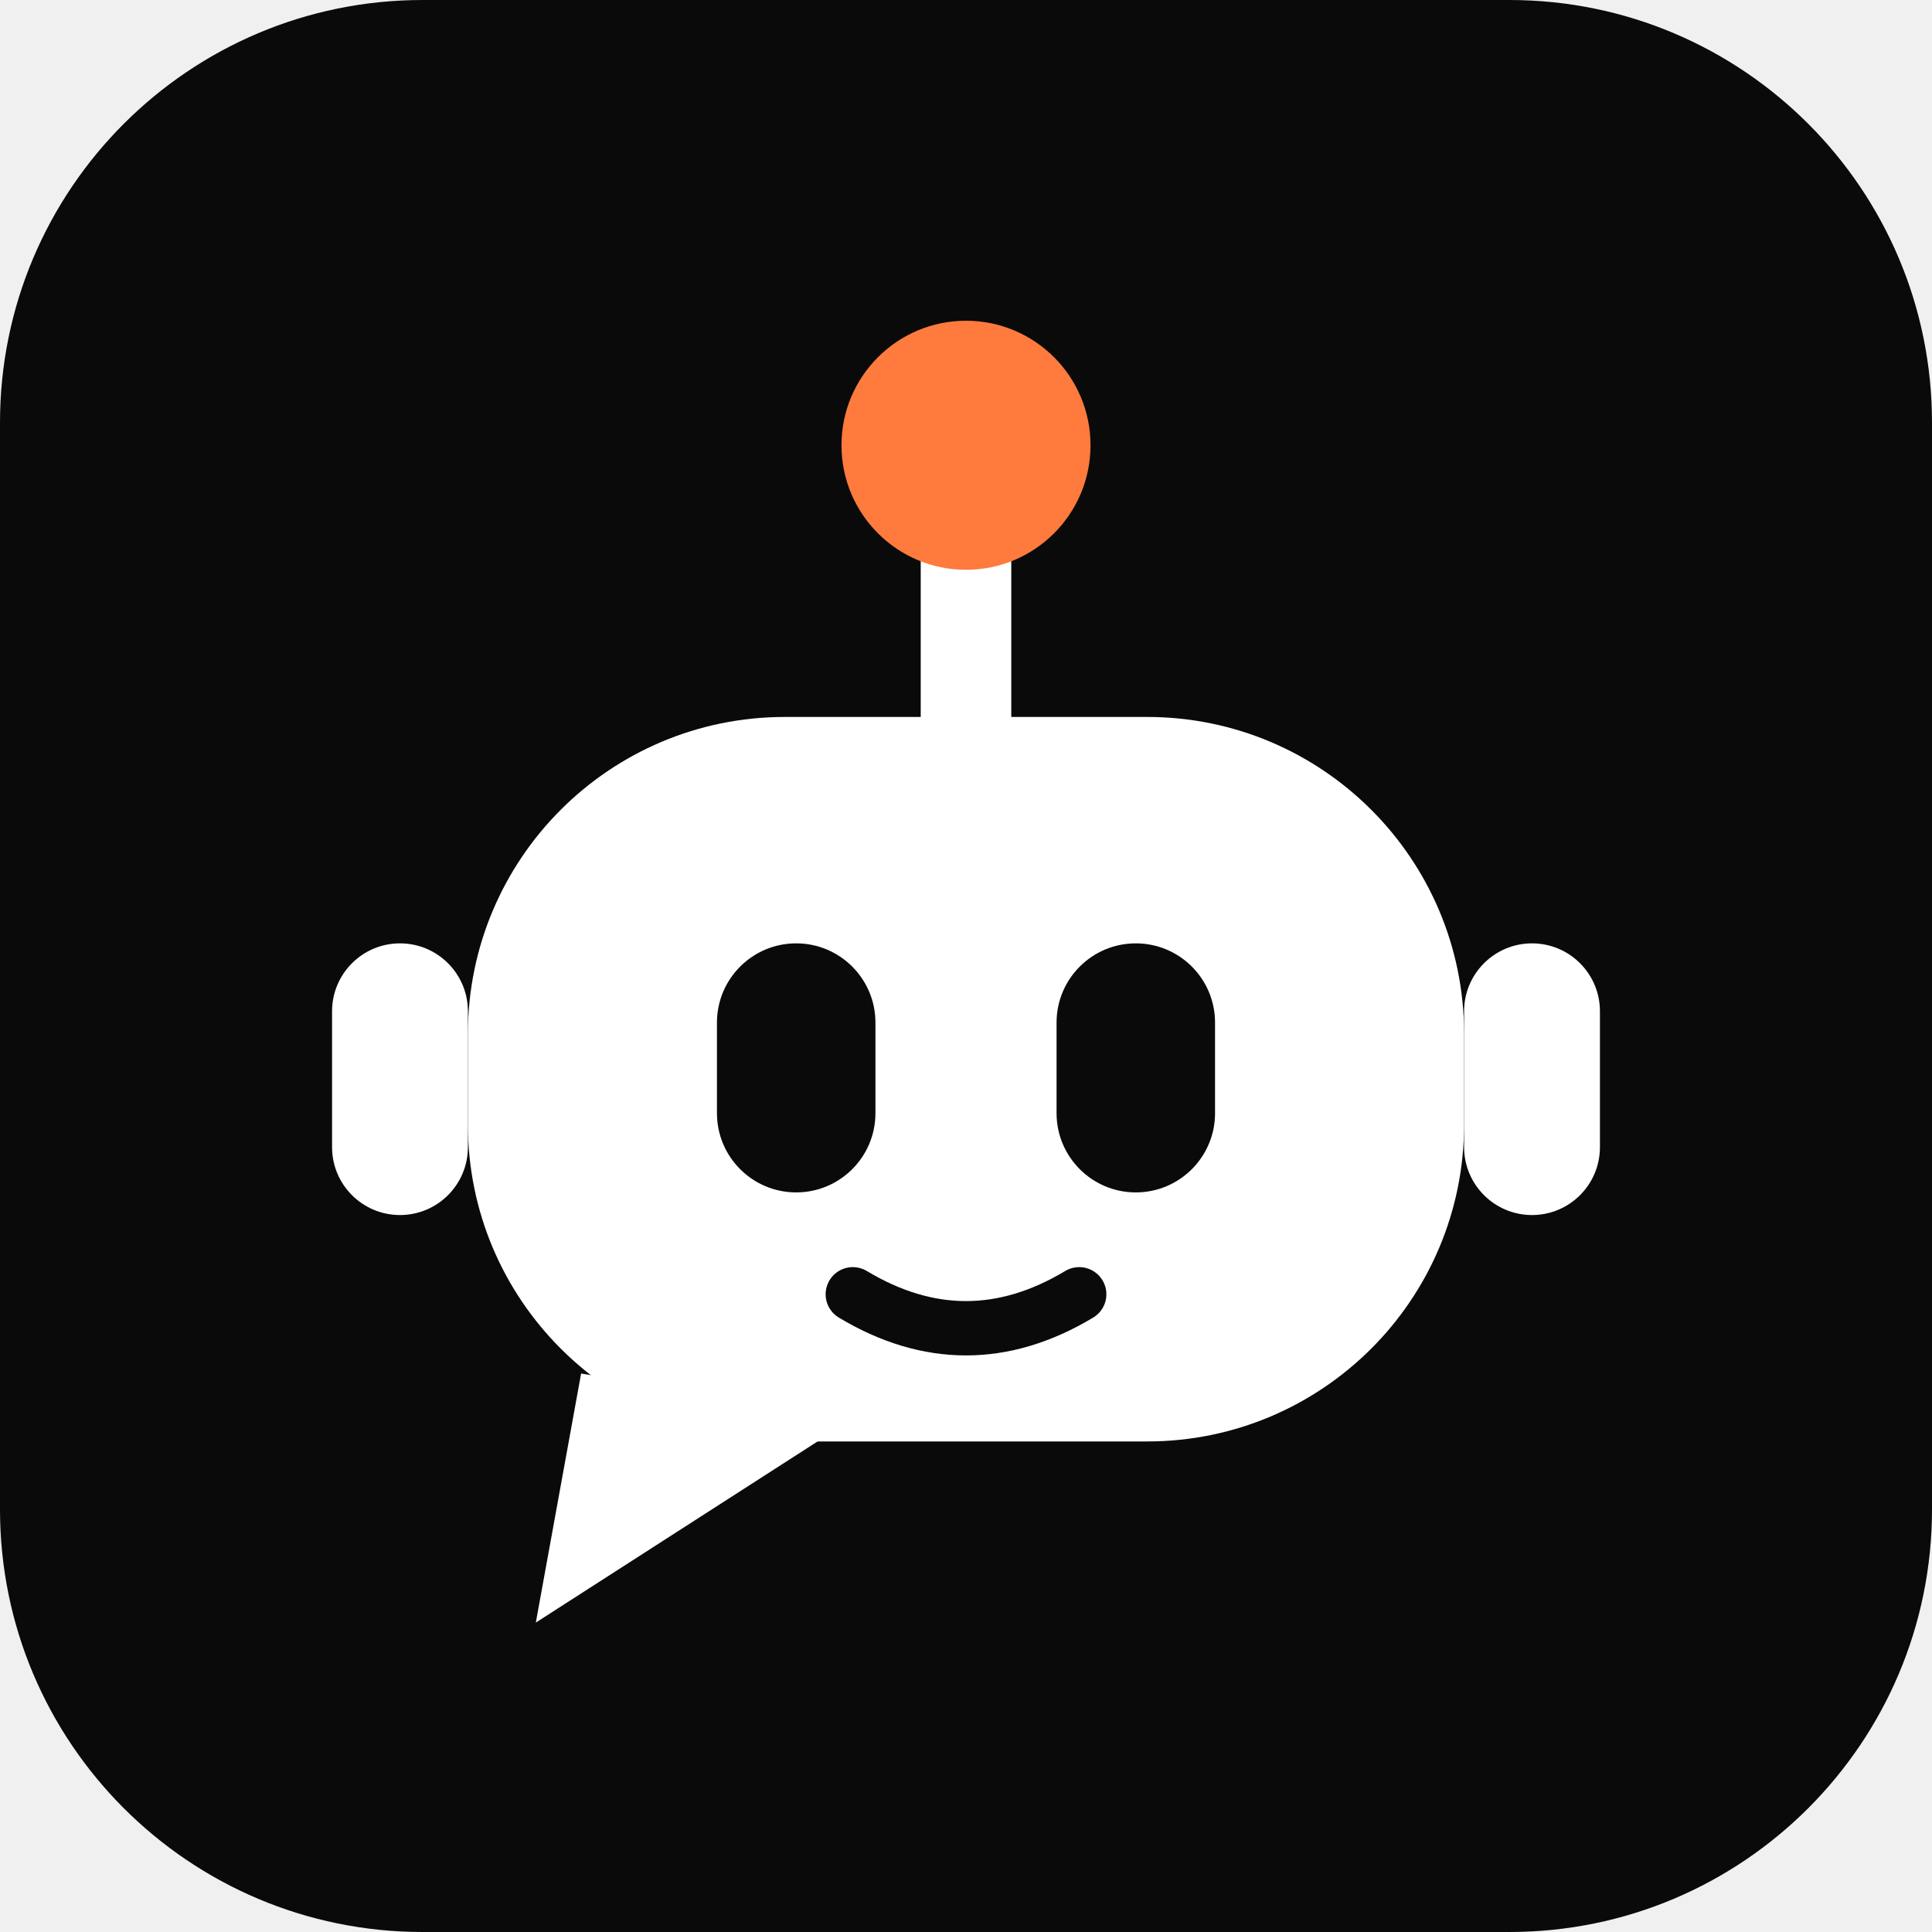
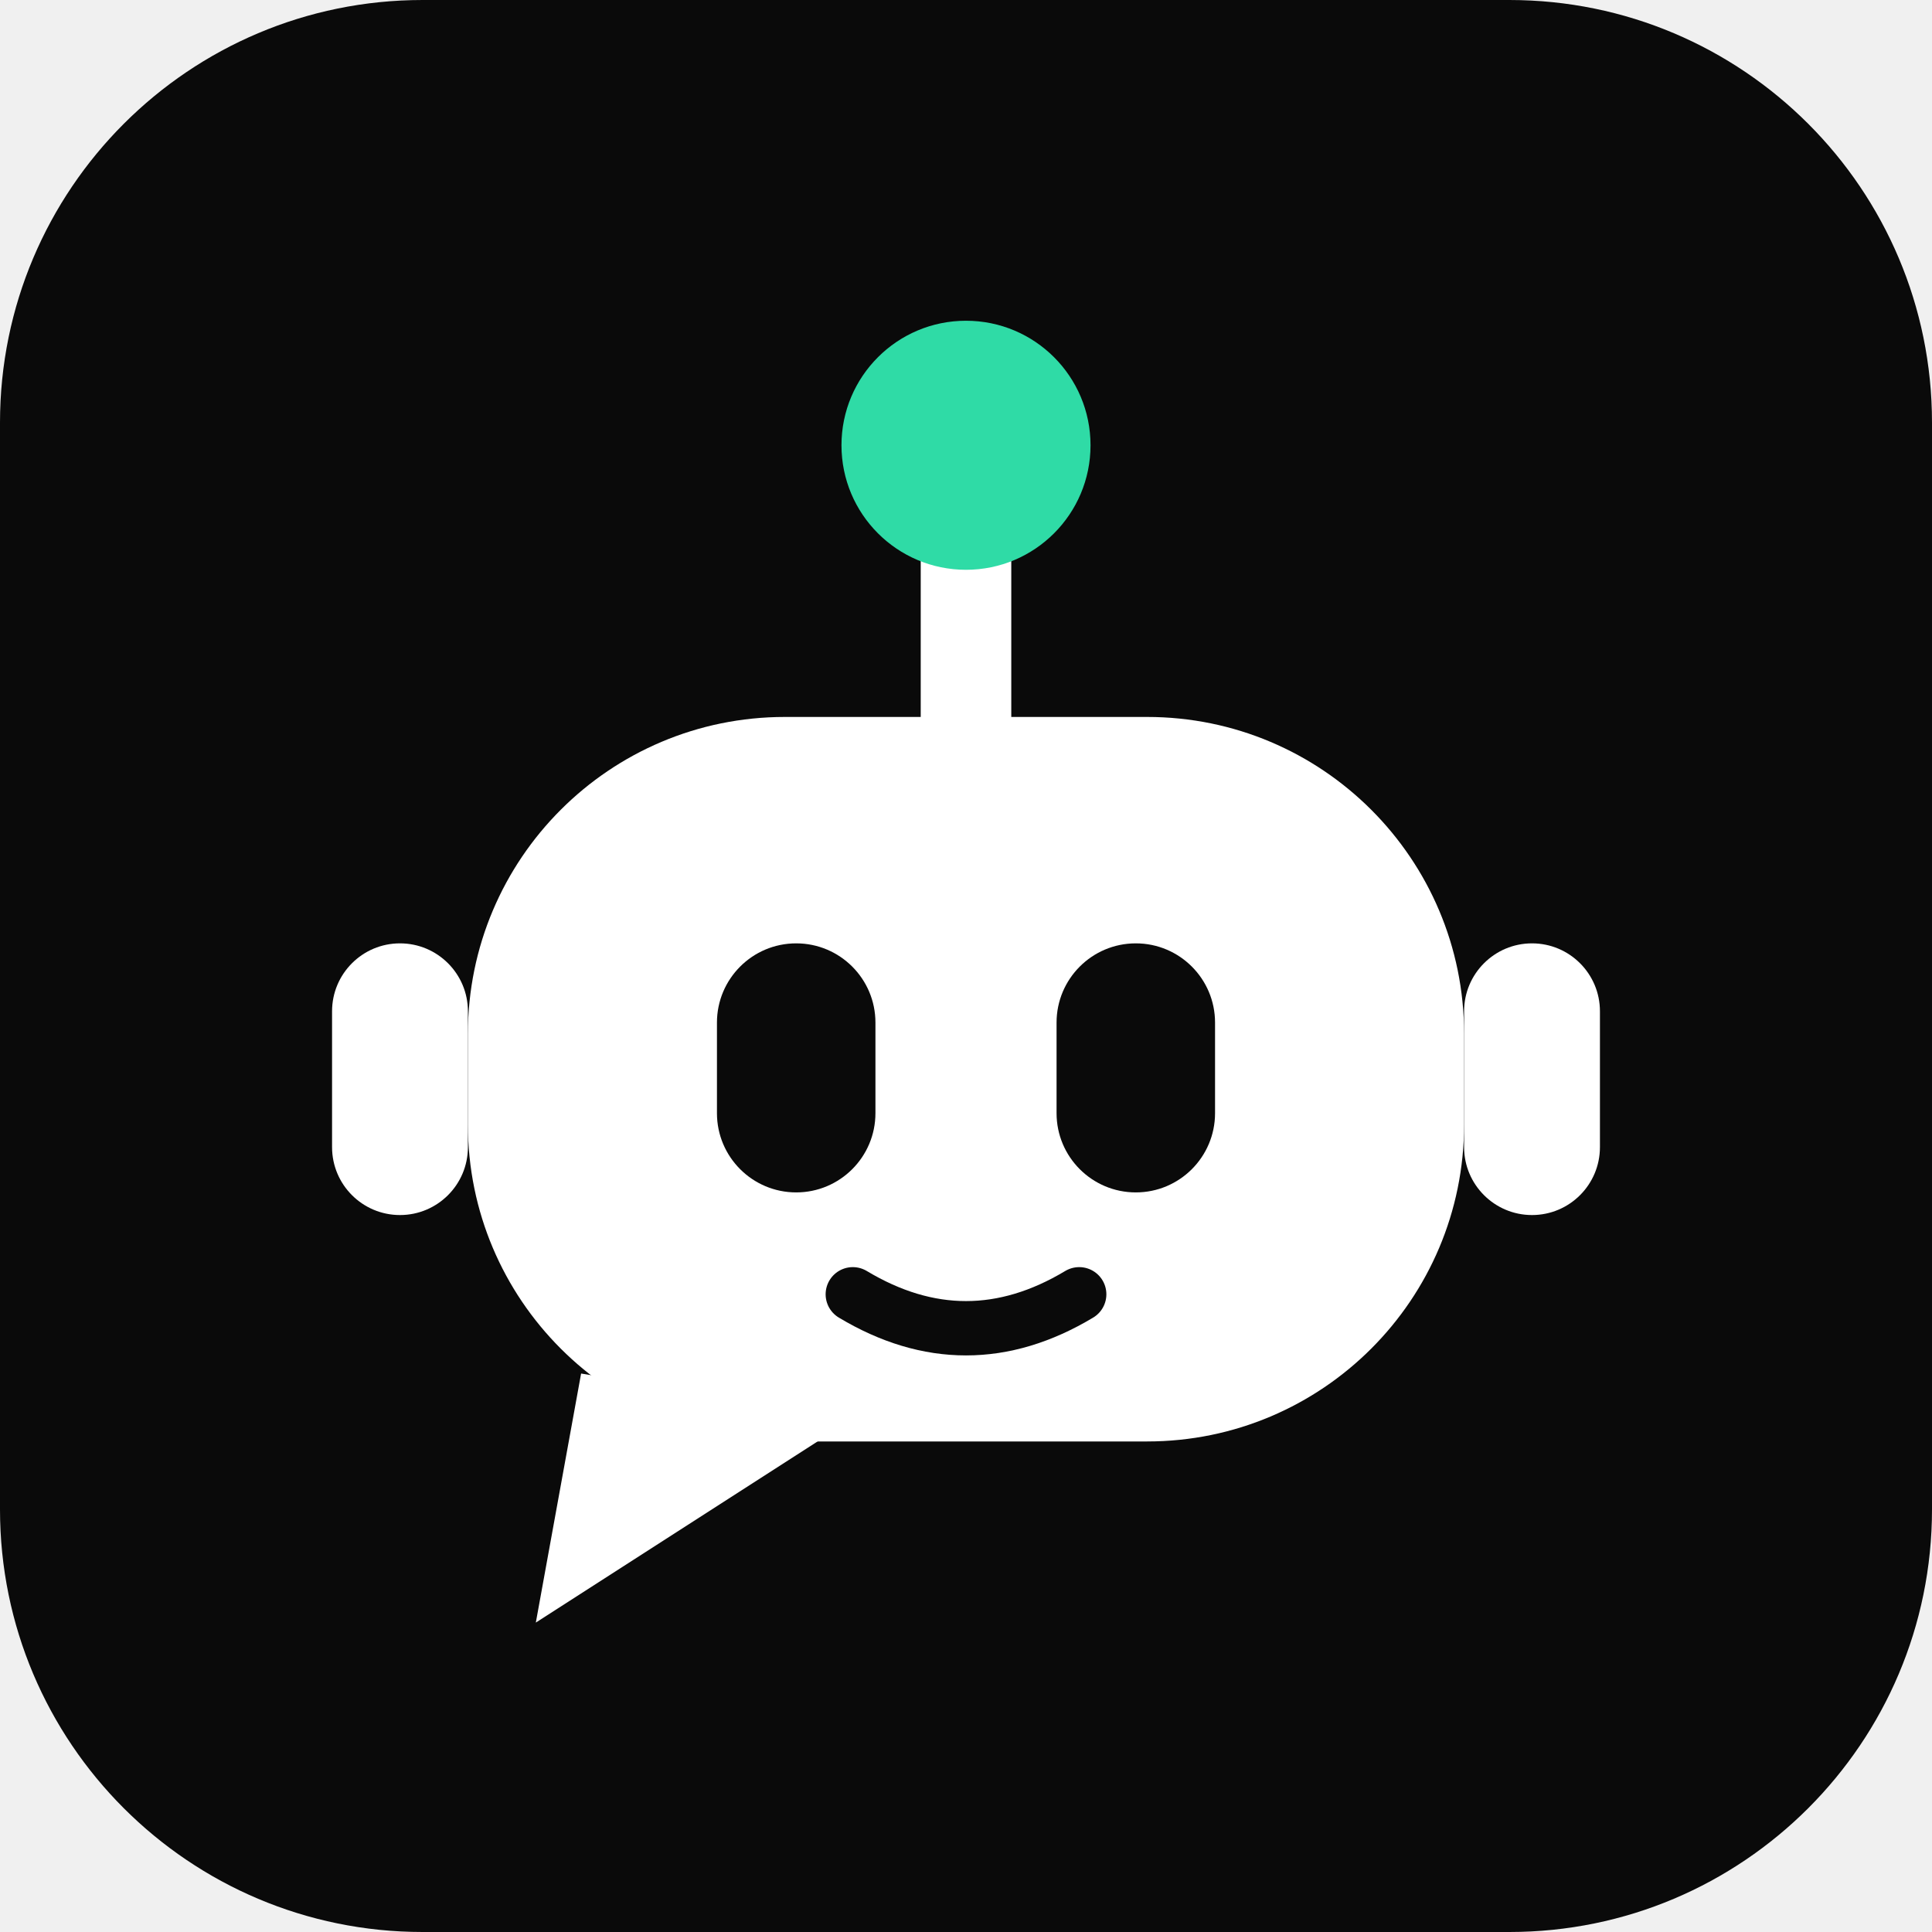
<svg xmlns="http://www.w3.org/2000/svg" width="512" height="512" viewBox="0 0 512 512" fill="none">
  <rect width="512" height="512" rx="112" fill="#0a0a0a" />
  <g transform="translate(64 64) scale(6.0)">
    <path d="M32 21V12" stroke="#fff" stroke-width="4" stroke-linecap="round" />
-     <circle cx="32" cy="9" r="5.5" fill="#ff7a3d" />
+     <circle cx="32" cy="9" r="5.5" fill="#2fdba6" />
    <rect x="4" y="31" width="6" height="12" rx="3" fill="#fff" />
    <rect x="54" y="31" width="6" height="12" rx="3" fill="#fff" />
    <rect x="10" y="21" width="44" height="32" rx="14" fill="#fff" />
    <path d="M15 50 13 61 27 52Z" fill="#fff" />
    <rect x="21" y="31" width="7" height="11" rx="3.5" fill="#0a0a0a" />
    <rect x="36" y="31" width="7" height="11" rx="3.5" fill="#0a0a0a" />
    <path d="M27 46.5q5 3 10 0" stroke="#0a0a0a" stroke-width="2.4" stroke-linecap="round" fill="none" />
  </g>
</svg>
